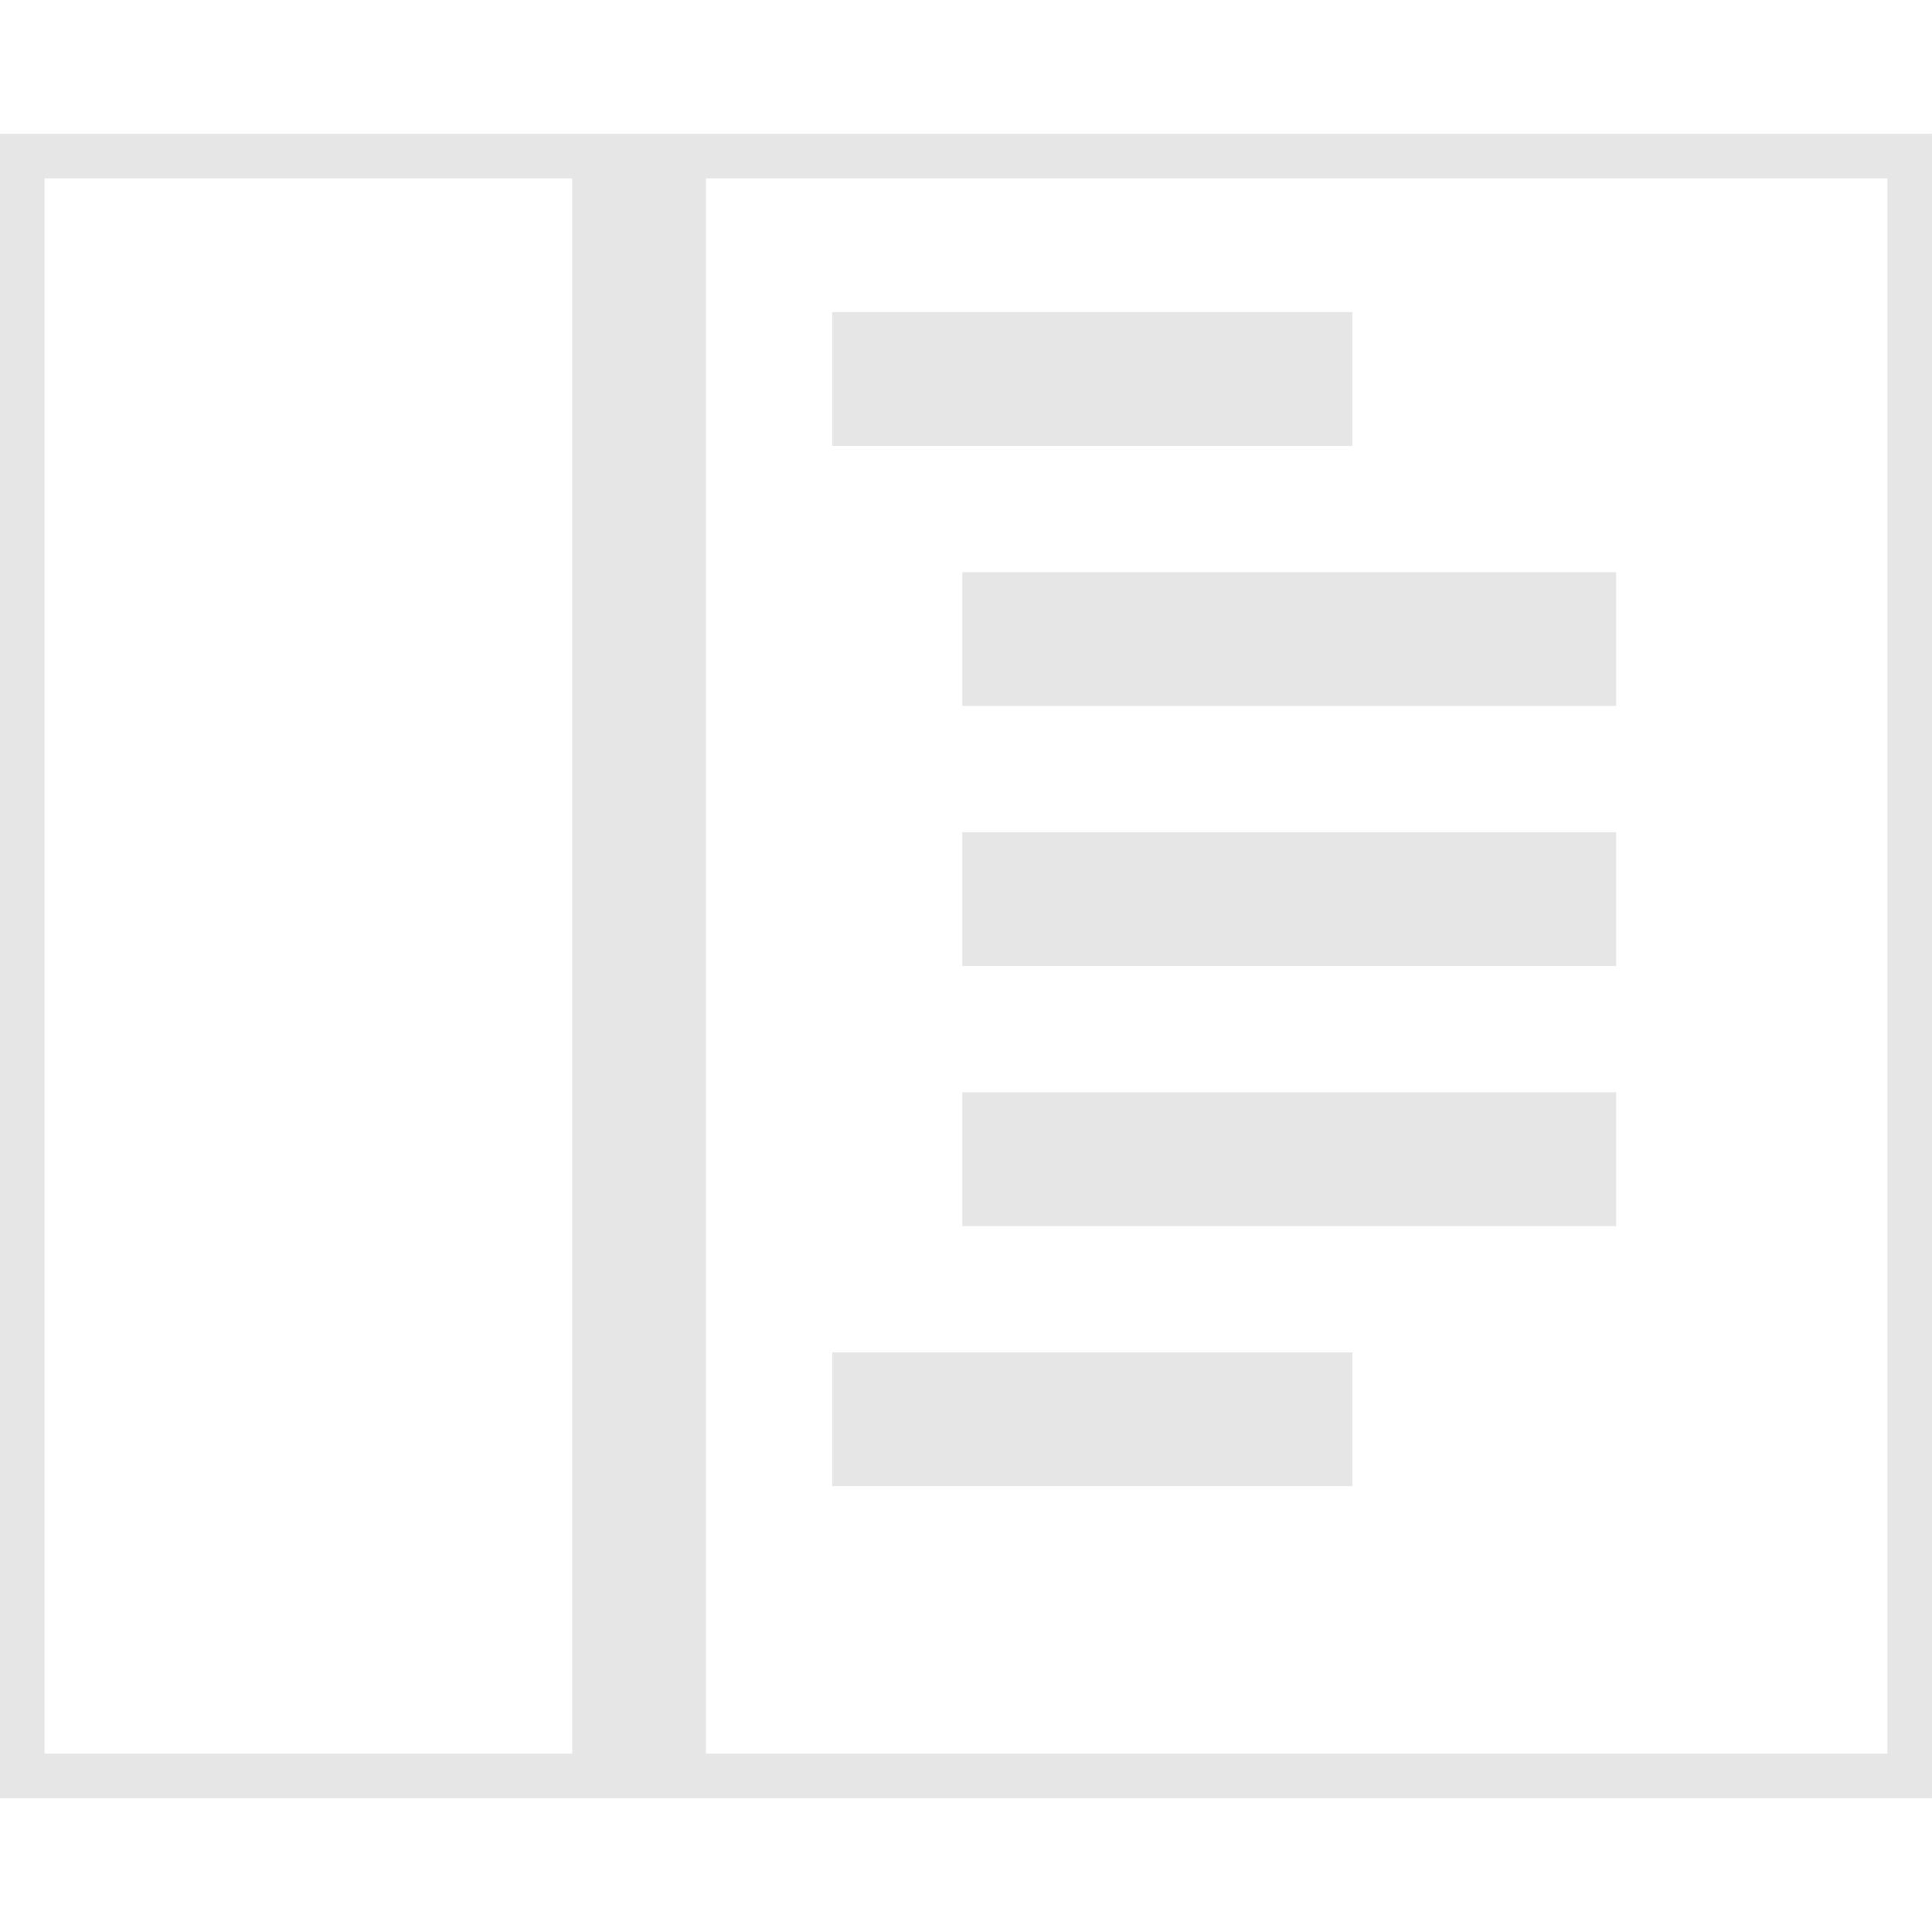
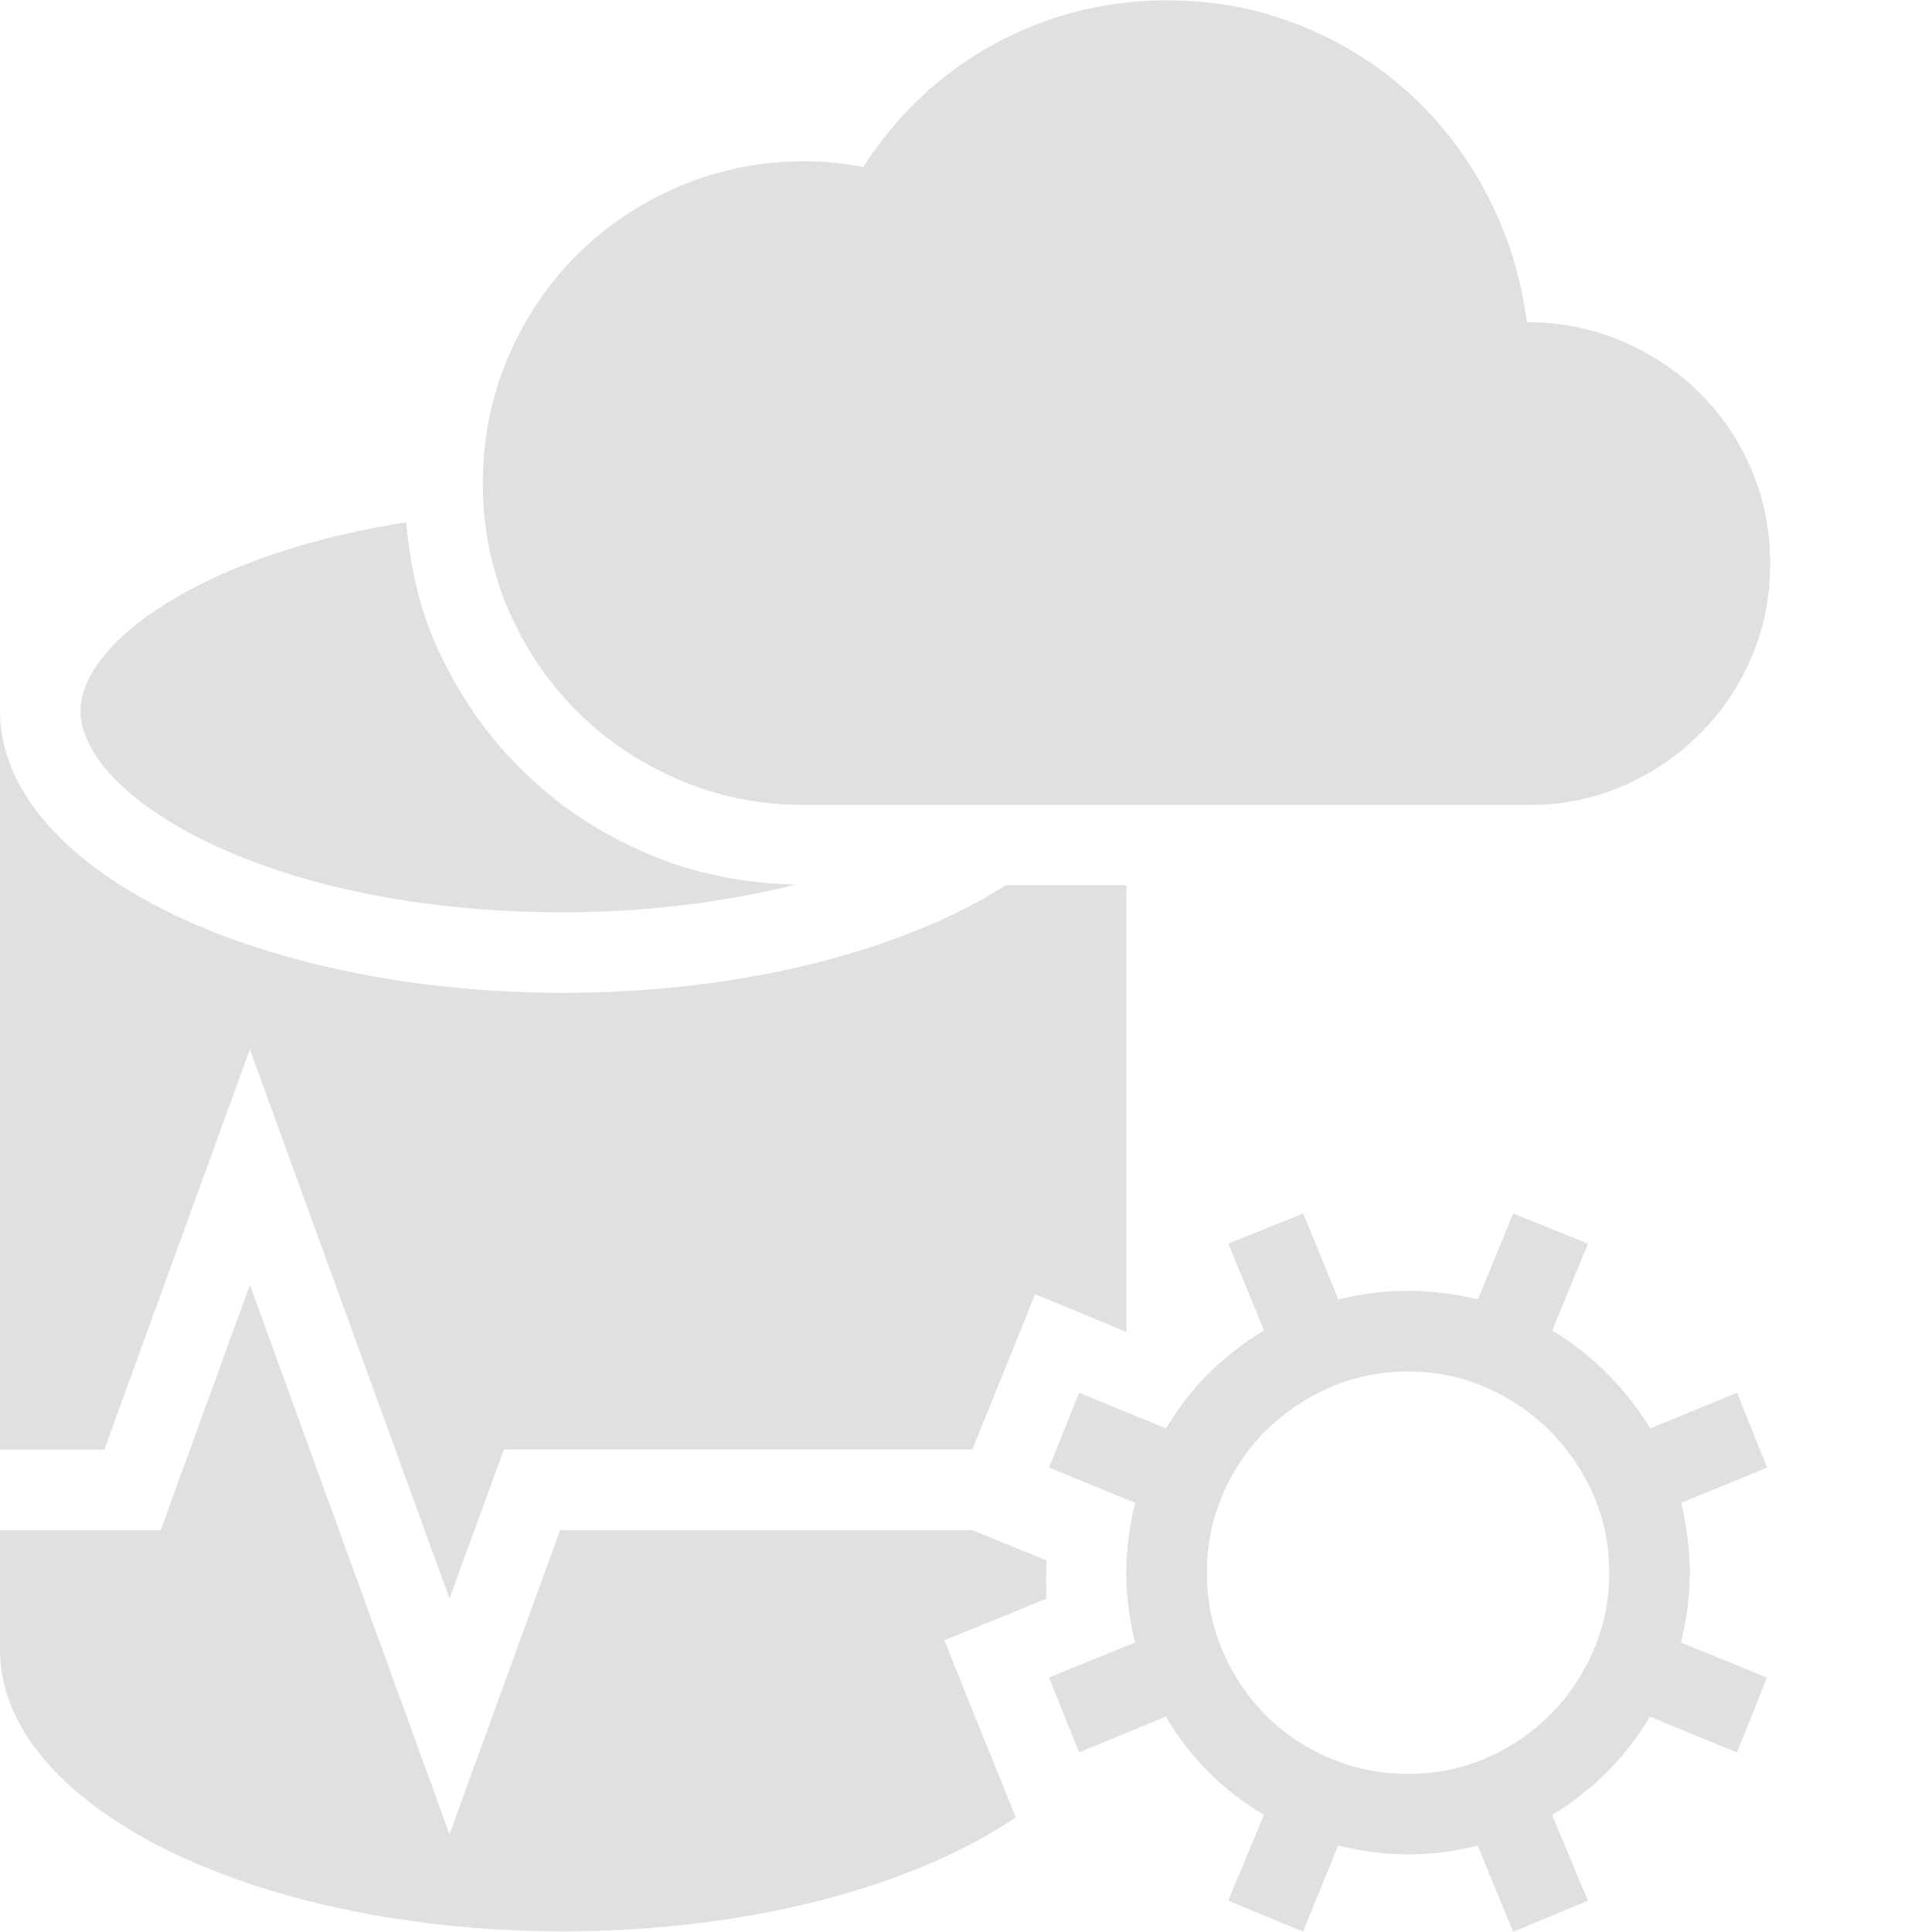
- <svg xmlns="http://www.w3.org/2000/svg" width="100%" height="100%" viewBox="0 0 260 260" version="1.1" xml:space="preserve" style="fill-rule:evenodd;clip-rule:evenodd;stroke-linejoin:round;stroke-miterlimit:1.414;">
-   <g transform="matrix(1,0,0,1,-589,-1078)">
-     <g transform="matrix(1,0,0,1,0,999)">
-       <g opacity="0.1">
-         <g transform="matrix(1.06122,0,0,1.03704,-43.4898,-1044.78)">
-           <path d="M841,1317L596,1317L596,1101L841,1101L841,1317ZM601.654,1106.79L601.654,1311.21L835.346,1311.21L835.346,1106.79L601.654,1106.79Z" />
-         </g>
-         <g transform="matrix(1,0,0,1,1,-999)">
-           <rect x="665" y="1100" width="18" height="216" />
-         </g>
-         <g transform="matrix(1,0,0,1,0,-1000)">
-           <rect x="701" y="1121" width="70" height="18" />
-         </g>
-         <g transform="matrix(1,0,0,1,0,-860)">
-           <rect x="701" y="1121" width="70" height="18" />
-         </g>
-         <g transform="matrix(1.25714,0,0,1,-162.757,-965)">
-           <rect x="701" y="1121" width="70" height="18" />
-         </g>
-         <g transform="matrix(1.25714,0,0,1,-162.757,-930)">
-           <rect x="701" y="1121" width="70" height="18" />
-         </g>
-         <g transform="matrix(1.25714,0,0,1,-162.757,-895)">
-           <rect x="701" y="1121" width="70" height="18" />
-         </g>
-       </g>
+ <svg xmlns="http://www.w3.org/2000/svg" version="1.1" id="Layer_1" x="0px" y="0px" width="24px" height="24px" viewBox="0 0 24 24" style="enable-background:new 0 0 24 24;" xml:space="preserve">
+   <g style="opacity:0.2;">
+     <path style="fill:#646464;" d="M12.654,19.244l-0.572-0.236H6.958l-1.374,3.777l-2.48-6.824l-1.108,3.047H0v1.488   c0,1.932,3.131,3.496,6.997,3.496c2.304,0,4.348-0.555,5.621-1.416l-0.139-0.346l-0.377-0.93l-0.371-0.924l0.922-0.375l0.348-0.143   c-0.005-0.08-0.007-0.158-0.007-0.236c0-0.08,0.002-0.16,0.007-0.238L12.654,19.244z" />
+     <path style="fill:#646464;" d="M12.491,10.999c-1.28,0.812-3.265,1.334-5.494,1.334C3.132,12.333,0,10.766,0,8.833v9.174h1.296   l1.808-4.973l2.48,6.824l0.675-1.852h5.822l0.024-0.064l0.376-0.93l0.377-0.934l0.931,0.383l0.204,0.086v-5.55H12.491z" />
+     <g>
+       <path style="fill:#646464;" d="M18.968,4.002c0.419,0,0.809,0.078,1.175,0.234c0.368,0.156,0.688,0.369,0.962,0.636    c0.274,0.27,0.49,0.586,0.647,0.949C21.91,6.188,21.99,6.579,21.99,7c0,0.418-0.078,0.806-0.234,1.168    c-0.155,0.363-0.371,0.68-0.645,0.953s-0.593,0.488-0.955,0.645c-0.365,0.158-0.755,0.234-1.164,0.234H9.995    c-0.551,0-1.069-0.103-1.558-0.312C7.951,9.48,7.526,9.195,7.164,8.833C6.804,8.473,6.518,8.047,6.31,7.561    c-0.209-0.488-0.312-1.008-0.312-1.56c0-0.551,0.104-1.069,0.312-1.559c0.206-0.484,0.492-0.91,0.854-1.272    C7.526,2.809,7.95,2.524,8.437,2.315c0.489-0.208,1.008-0.312,1.559-0.312c0.237,0,0.48,0.023,0.727,0.071    c0.209-0.322,0.448-0.613,0.722-0.871c0.276-0.258,0.572-0.474,0.897-0.652c0.321-0.176,0.666-0.312,1.028-0.407    c0.365-0.093,0.738-0.14,1.125-0.14c0.577,0,1.122,0.1,1.636,0.304c0.513,0.203,0.968,0.483,1.362,0.839    c0.396,0.357,0.723,0.782,0.98,1.271C18.729,2.907,18.893,3.437,18.968,4.002z" />
    </g>
+     <path style="fill:#646464;" d="M20.991,19.537c0,0.287-0.037,0.576-0.109,0.867l1.068,0.436l-0.374,0.93l-1.079-0.445   c-0.308,0.512-0.712,0.918-1.216,1.221l0.445,1.066l-0.93,0.385l-0.439-1.07c-0.291,0.074-0.58,0.109-0.867,0.109   S16.915,23,16.623,22.926l-0.437,1.07l-0.929-0.385l0.444-1.066c-0.511-0.303-0.918-0.709-1.219-1.221l-1.078,0.445l-0.373-0.93   l1.069-0.436c-0.072-0.291-0.108-0.58-0.108-0.867s0.036-0.574,0.111-0.867l-1.071-0.438l0.374-0.93l1.079,0.443   c0.3-0.504,0.706-0.91,1.218-1.217l-0.445-1.078l0.931-0.375l0.437,1.068c0.29-0.072,0.58-0.107,0.866-0.107   s0.577,0.035,0.867,0.107l0.438-1.068l0.93,0.375l-0.444,1.078c0.503,0.307,0.908,0.713,1.217,1.217l1.078-0.443l0.374,0.93   l-1.068,0.438C20.954,18.963,20.991,19.25,20.991,19.537z M17.492,22.035c0.344,0,0.666-0.064,0.969-0.195   c0.302-0.129,0.566-0.309,0.792-0.535s0.407-0.492,0.539-0.797c0.133-0.303,0.199-0.627,0.199-0.971s-0.066-0.666-0.199-0.969   c-0.132-0.303-0.313-0.566-0.539-0.793s-0.49-0.406-0.792-0.539c-0.303-0.133-0.625-0.199-0.969-0.199   c-0.343,0-0.667,0.066-0.973,0.199c-0.304,0.133-0.568,0.312-0.797,0.539c-0.228,0.227-0.404,0.49-0.534,0.793   c-0.131,0.303-0.195,0.625-0.195,0.969c0,0.342,0.064,0.668,0.195,0.971c0.13,0.305,0.309,0.57,0.534,0.797   s0.493,0.406,0.797,0.535C16.825,21.971,17.149,22.035,17.492,22.035z" />
+     <path style="fill:#646464;" d="M9.886,10.988c-0.644-0.014-1.265-0.135-1.839-0.382C7.443,10.351,6.91,9.992,6.458,9.541   C6.01,9.092,5.65,8.558,5.391,7.954C5.193,7.493,5.094,6.997,5.045,6.488C2.525,6.88,1,7.982,1,8.833c0,1.044,2.281,2.5,5.997,2.5   C8.014,11.333,9.004,11.209,9.886,10.988z" />
  </g>
</svg>
